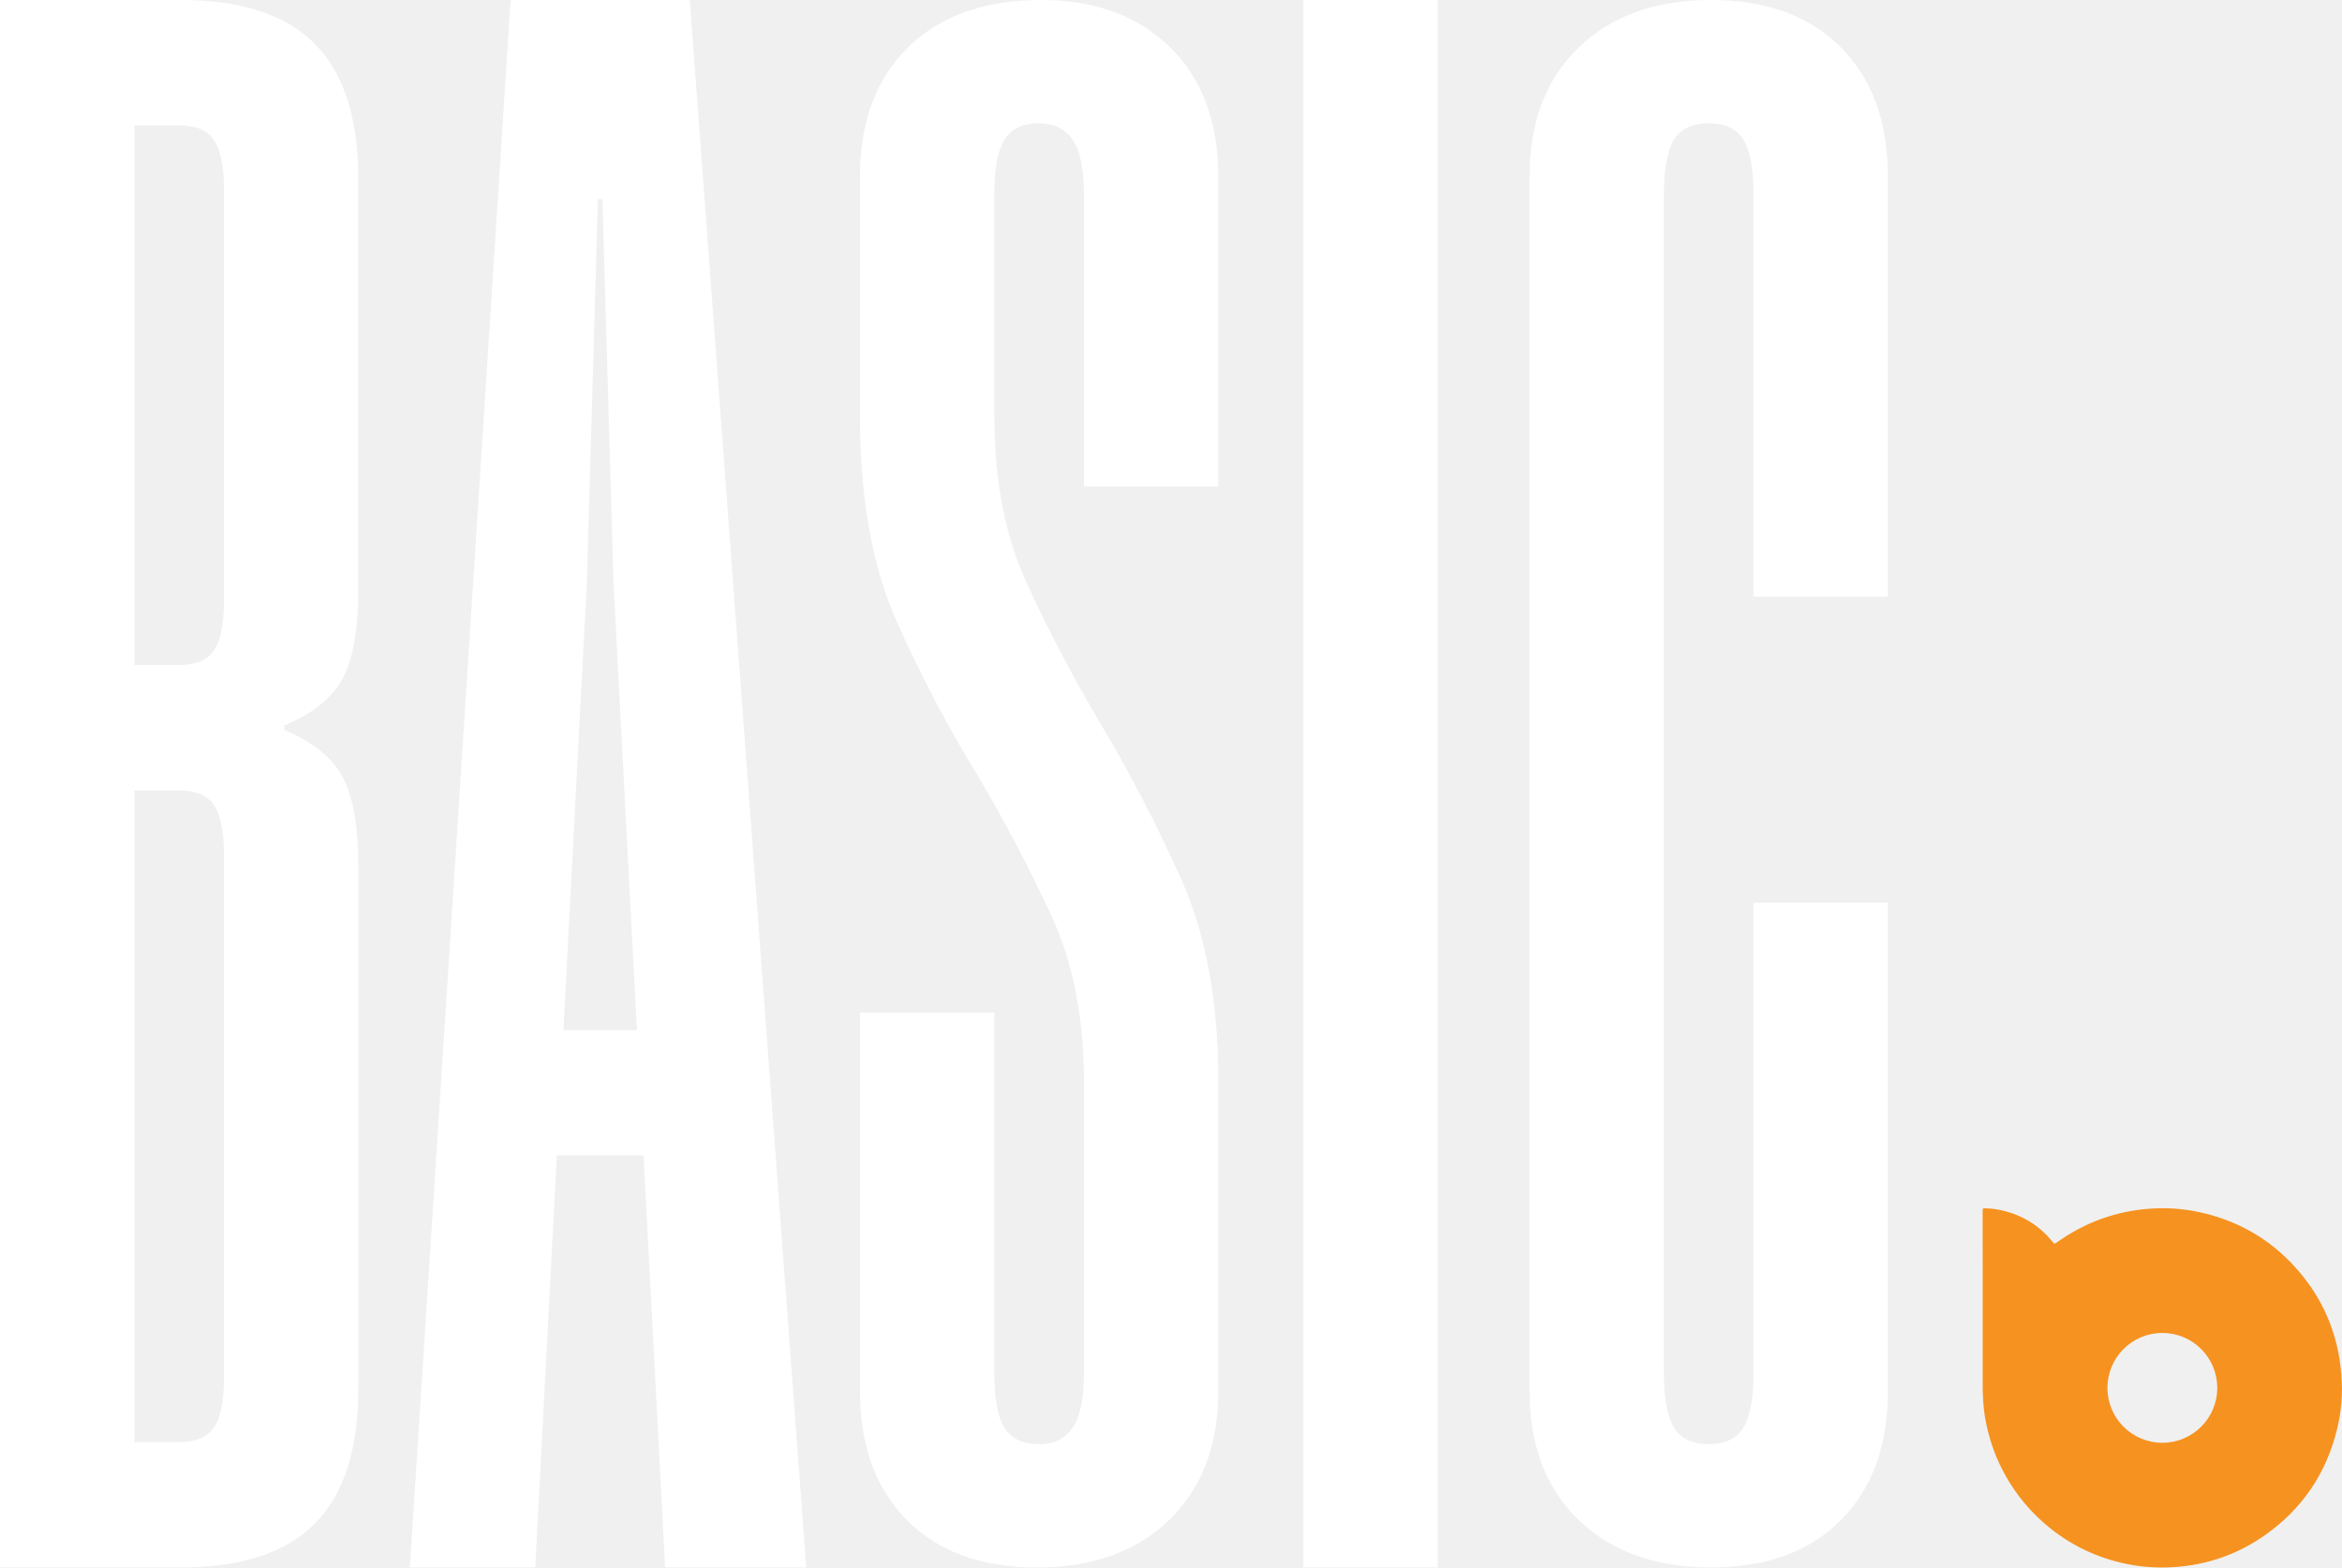
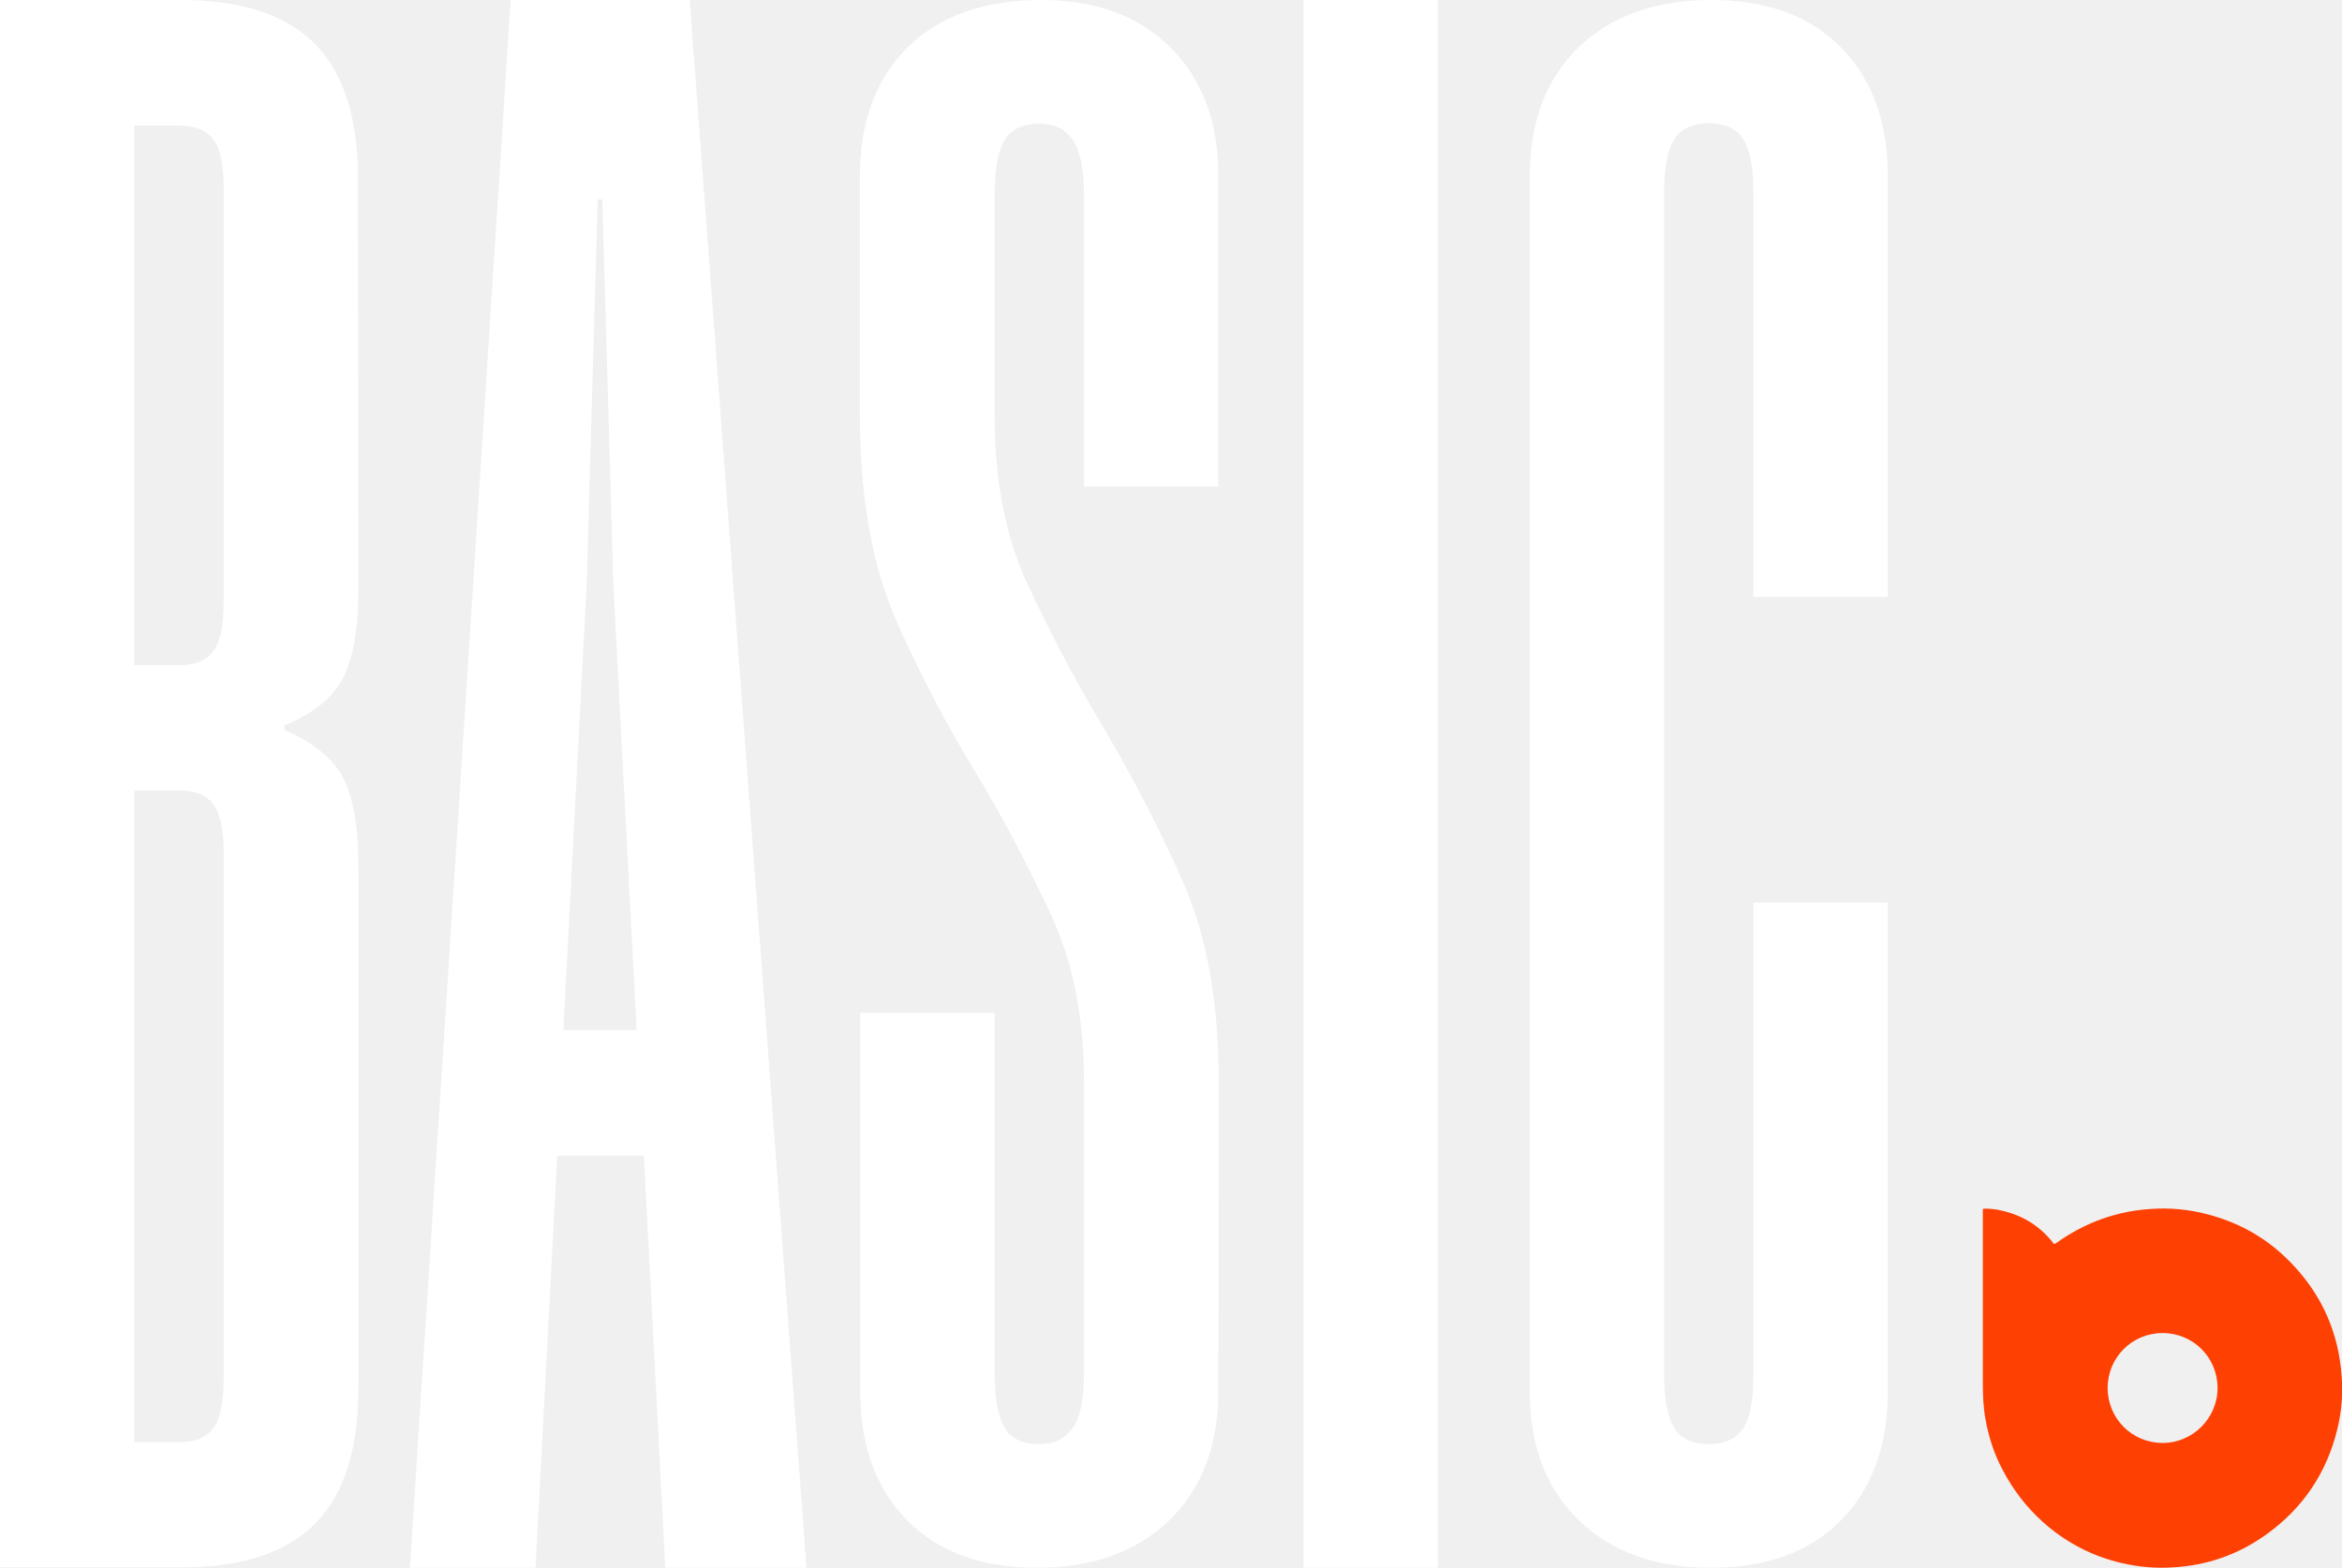
- <svg xmlns="http://www.w3.org/2000/svg" version="1.1" id="Layer_1" x="0px" y="0px" viewBox="0 0 613.64 410.75" style="enable-background:new 0 0 613.64 410.75;" xml:space="preserve">
+ <svg xmlns="http://www.w3.org/2000/svg" version="1.1" id="Layer_1" x="0px" y="0px" viewBox="0 0 613.6 410.8" style="enable-background:new 0 0 613.6 410.8;" xml:space="preserve">
  <style type="text/css">
- 	.st0{fill:#F69220;}
+ 	.st0{fill:#FF4003;}
	.st1{fill:#FFFFFF;}
</style>
  <g>
-     <path class="st0" d="M600.94,331.59c-6.18-6.66-13.72-11.12-22.5-13.43c-4.94-1.3-9.98-1.8-15.08-1.43   c-8.94,0.64-17.06,3.58-24.36,8.79c-0.71,0.5-0.71,0.51-1.25-0.16c-3.72-4.58-8.53-7.31-14.29-8.4c-1.13-0.21-2.28-0.29-3.43-0.34   c-0.44-0.02-0.56,0.11-0.55,0.54c0.01,4.76,0.01,9.52,0.01,14.29c0,3.65,0,7.29,0,10.94c0,0,0,0,0,0c0,6.59,0.01,13.19,0,19.78   c-0.01,3.25,0.12,6.49,0.7,9.69c0.83,4.57,2.25,8.94,4.36,13.09c2.66,5.22,6.15,9.8,10.5,13.71c6.03,5.42,13,9.06,20.91,10.9   c4.38,1.02,8.82,1.38,13.29,1.12c8.89-0.51,17.03-3.31,24.3-8.46c9.74-6.9,16.02-16.2,18.82-27.82c1.11-4.57,1.49-9.23,1.13-13.91   C612.67,349.41,608.51,339.74,600.94,331.59z M566.57,378.08c-7.95,0-14.39-6.44-14.39-14.39c0-7.95,6.44-14.39,14.39-14.39   c7.95,0,14.39,6.44,14.39,14.39C580.96,371.63,574.52,378.08,566.57,378.08z" />
+     <path class="st0" d="M600.9,331.6c-6.2-6.7-13.7-11.1-22.5-13.4c-4.9-1.3-10-1.8-15.1-1.4c-8.9,0.6-17.1,3.6-24.4,8.8   c-0.7,0.5-0.7,0.5-1.2-0.2c-3.7-4.6-8.5-7.3-14.3-8.4c-1.1-0.2-2.3-0.3-3.4-0.3c-0.4,0-0.6,0.1-0.5,0.5c0,4.8,0,9.5,0,14.3   c0,3.6,0,7.3,0,10.9l0,0c0,6.6,0,13.2,0,19.8c0,3.2,0.1,6.5,0.7,9.7c0.8,4.6,2.2,8.9,4.4,13.1c2.7,5.2,6.2,9.8,10.5,13.7   c6,5.4,13,9.1,20.9,10.9c4.4,1,8.8,1.4,13.3,1.1c8.9-0.5,17-3.3,24.3-8.5c9.7-6.9,16-16.2,18.8-27.8c1.1-4.6,1.5-9.2,1.1-13.9   C612.7,349.4,608.5,339.7,600.9,331.6z M566.6,378.1c-8,0-14.4-6.4-14.4-14.4s6.4-14.4,14.4-14.4s14.4,6.4,14.4,14.4   C581,371.6,574.5,378.1,566.6,378.1z" />
    <g>
-       <path class="st1" d="M93.89,154.33c0,10.56-1.38,18.39-4.11,23.47c-2.74,5.09-7.83,9.2-15.26,12.32v1.17    c7.43,3.14,12.52,7.24,15.26,12.32c2.73,5.09,4.11,12.91,4.11,23.47v136.72c0,16.04-3.81,27.87-11.44,35.5    c-7.63,7.63-19.27,11.44-34.91,11.44H0V0h47.53c15.64,0,27.29,3.81,34.91,11.44c7.63,7.63,11.44,19.46,11.44,35.5V154.33z     M56.04,36.67c-1.76-2.54-4.8-3.81-9.1-3.81H35.21v141.42h11.74c4.3,0,7.33-1.27,9.1-3.81c1.76-2.54,2.64-6.94,2.64-13.2V49.88    C58.68,43.62,57.8,39.22,56.04,36.67z M56.04,210.95c-1.76-2.54-4.8-3.81-9.1-3.81H35.21v170.76h11.74c4.3,0,7.33-1.26,9.1-3.81    c1.76-2.54,2.64-6.94,2.64-13.2V224.15C58.68,217.9,57.8,213.5,56.04,210.95z" />
-       <path class="st1" d="M174.27,410.75h36.97L180.73,0h-46.94l-26.41,410.75h32.86l5.66-107.97h22.72L174.27,410.75z M147.62,269.92    l6.12-116.77l2.93-100.93h1.17l2.93,100.93l6.12,116.77H147.62z" />
-       <path class="st1" d="M319.2,364.6c0,14.23-4.31,25.48-12.91,33.75c-8.61,8.28-20.15,12.4-34.62,12.4    c-14.48,0-25.82-4.13-34.03-12.4c-8.21-8.27-12.32-19.52-12.32-33.75v-99.23h35.21v94.61c0,6.55,0.88,11.25,2.64,14.13    c1.76,2.88,4.79,4.33,9.1,4.33c3.91,0,6.84-1.44,8.8-4.33c1.95-2.89,2.93-7.59,2.93-14.13v-76.73c0-16.53-2.84-30.95-8.51-43.27    c-5.68-12.3-12.03-24.42-19.07-36.34c-7.83-12.69-14.96-26.25-21.42-40.67c-6.45-14.42-9.68-32.4-9.68-53.94V46.15    c0-14.22,4.2-25.47,12.62-33.75C246.34,4.14,257.98,0,272.85,0c14.08,0,25.32,4.14,33.74,12.4c8.41,8.28,12.62,19.52,12.62,33.75    v81.34H284V50.77c0-6.54-0.98-11.25-2.93-14.13c-1.96-2.88-4.9-4.33-8.8-4.33c-4.31,0-7.33,1.44-9.1,4.33    c-1.76,2.88-2.64,7.6-2.64,14.13v58.27c0,16.93,2.83,31.54,8.51,43.84c5.67,12.31,12.03,24.43,19.07,36.34    c7.82,13.08,14.96,26.83,21.42,41.25c6.45,14.42,9.68,32.02,9.68,52.79V364.6z" />
-       <path class="st1" d="M376.71,410.75H341.5V0h35.21V410.75z" />
-       <path class="st1" d="M456.8,36.63c-1.76-2.88-4.79-4.33-9.09-4.33c-4.31,0-7.33,1.44-9.1,4.33c-1.76,2.88-2.64,7.6-2.64,14.13    v309.22c0,6.55,0.88,11.25,2.64,14.13c1.76,2.88,4.79,4.33,9.1,4.33c4.3,0,7.33-1.44,9.09-4.33c1.76-2.89,2.64-7.59,2.64-14.13    V236.53h35.21V364.6c0,14.23-4.11,25.48-12.32,33.75c-8.21,8.28-19.57,12.4-34.03,12.4c-14.48,0-26.02-4.13-34.62-12.4    c-8.61-8.27-12.91-19.52-12.91-33.75V46.15c0-14.22,4.3-25.47,12.91-33.75C422.27,4.14,433.82,0,448.29,0    c14.47,0,25.82,4.14,34.03,12.4c8.22,8.28,12.32,19.52,12.32,33.75v110.19h-35.21V50.77C459.44,44.23,458.56,39.52,456.8,36.63z" />
+       <path class="st1" d="M93.9,154.3c0,10.6-1.4,18.4-4.1,23.5c-2.7,5.1-7.8,9.2-15.3,12.3v1.2c7.4,3.1,12.5,7.2,15.3,12.3    c2.7,5.1,4.1,12.9,4.1,23.5v136.7c0,16-3.8,27.9-11.4,35.5s-19.3,11.4-34.9,11.4H0V0h47.5c15.6,0,27.3,3.8,34.9,11.4    c7.6,7.6,11.4,19.5,11.4,35.5L93.9,154.3L93.9,154.3z M56,36.7c-1.8-2.5-4.8-3.8-9.1-3.8H35.2v141.4h11.7c4.3,0,7.3-1.3,9.1-3.8    c1.8-2.5,2.6-6.9,2.6-13.2V49.9C58.7,43.6,57.8,39.2,56,36.7z M56,210.9c-1.8-2.5-4.8-3.8-9.1-3.8H35.2v170.8h11.7    c4.3,0,7.3-1.3,9.1-3.8c1.8-2.5,2.6-6.9,2.6-13.2V224.1C58.7,217.9,57.8,213.5,56,210.9z" />
+       <path class="st1" d="M174.3,410.8h37L180.7,0h-46.9l-26.4,410.8h32.9l5.7-108h22.7L174.3,410.8z M147.6,269.9l6.1-116.8l2.9-100.9    h1.2l2.9,100.9l6.1,116.8H147.6z" />
+       <path class="st1" d="M319.2,364.6c0,14.2-4.3,25.5-12.9,33.8c-8.6,8.3-20.1,12.4-34.6,12.4c-14.5,0-25.8-4.1-34-12.4    c-8.2-8.3-12.3-19.5-12.3-33.8v-99.2h35.2V360c0,6.5,0.9,11.2,2.6,14.1s4.8,4.3,9.1,4.3c3.9,0,6.8-1.4,8.8-4.3    c2-2.9,2.9-7.6,2.9-14.1v-76.7c0-16.5-2.8-30.9-8.5-43.3c-5.7-12.3-12-24.4-19.1-36.3c-7.8-12.7-15-26.2-21.4-40.7    c-6.4-14.4-9.7-32.4-9.7-53.9V46.1c0-14.2,4.2-25.5,12.6-33.8C246.3,4.1,258,0,272.9,0c14.1,0,25.3,4.1,33.7,12.4    c8.4,8.3,12.6,19.5,12.6,33.8v81.3H284V50.8c0-6.5-1-11.2-2.9-14.1c-2-2.9-4.9-4.3-8.8-4.3c-4.3,0-7.3,1.4-9.1,4.3    c-1.8,2.9-2.6,7.6-2.6,14.1V109c0,16.9,2.8,31.5,8.5,43.8c5.7,12.3,12,24.4,19.1,36.3c7.8,13.1,15,26.8,21.4,41.2    c6.5,14.4,9.7,32,9.7,52.8L319.2,364.6L319.2,364.6z" />
+       <path class="st1" d="M376.7,410.8h-35.2V0h35.2V410.8z" />
+       <path class="st1" d="M456.8,36.6c-1.8-2.9-4.8-4.3-9.1-4.3c-4.3,0-7.3,1.4-9.1,4.3c-1.8,2.9-2.6,7.6-2.6,14.1V360    c0,6.5,0.9,11.2,2.6,14.1s4.8,4.3,9.1,4.3c4.3,0,7.3-1.4,9.1-4.3c1.8-2.9,2.6-7.6,2.6-14.1V236.5h35.2v128.1    c0,14.2-4.1,25.5-12.3,33.8c-8.2,8.3-19.6,12.4-34,12.4c-14.5,0-26-4.1-34.6-12.4c-8.6-8.3-12.9-19.5-12.9-33.8V46.1    c0-14.2,4.3-25.5,12.9-33.8C422.3,4.1,433.8,0,448.3,0s25.8,4.1,34,12.4c8.2,8.3,12.3,19.5,12.3,33.8v110.2h-35.2V50.8    C459.4,44.2,458.6,39.5,456.8,36.6z" />
    </g>
  </g>
</svg>
